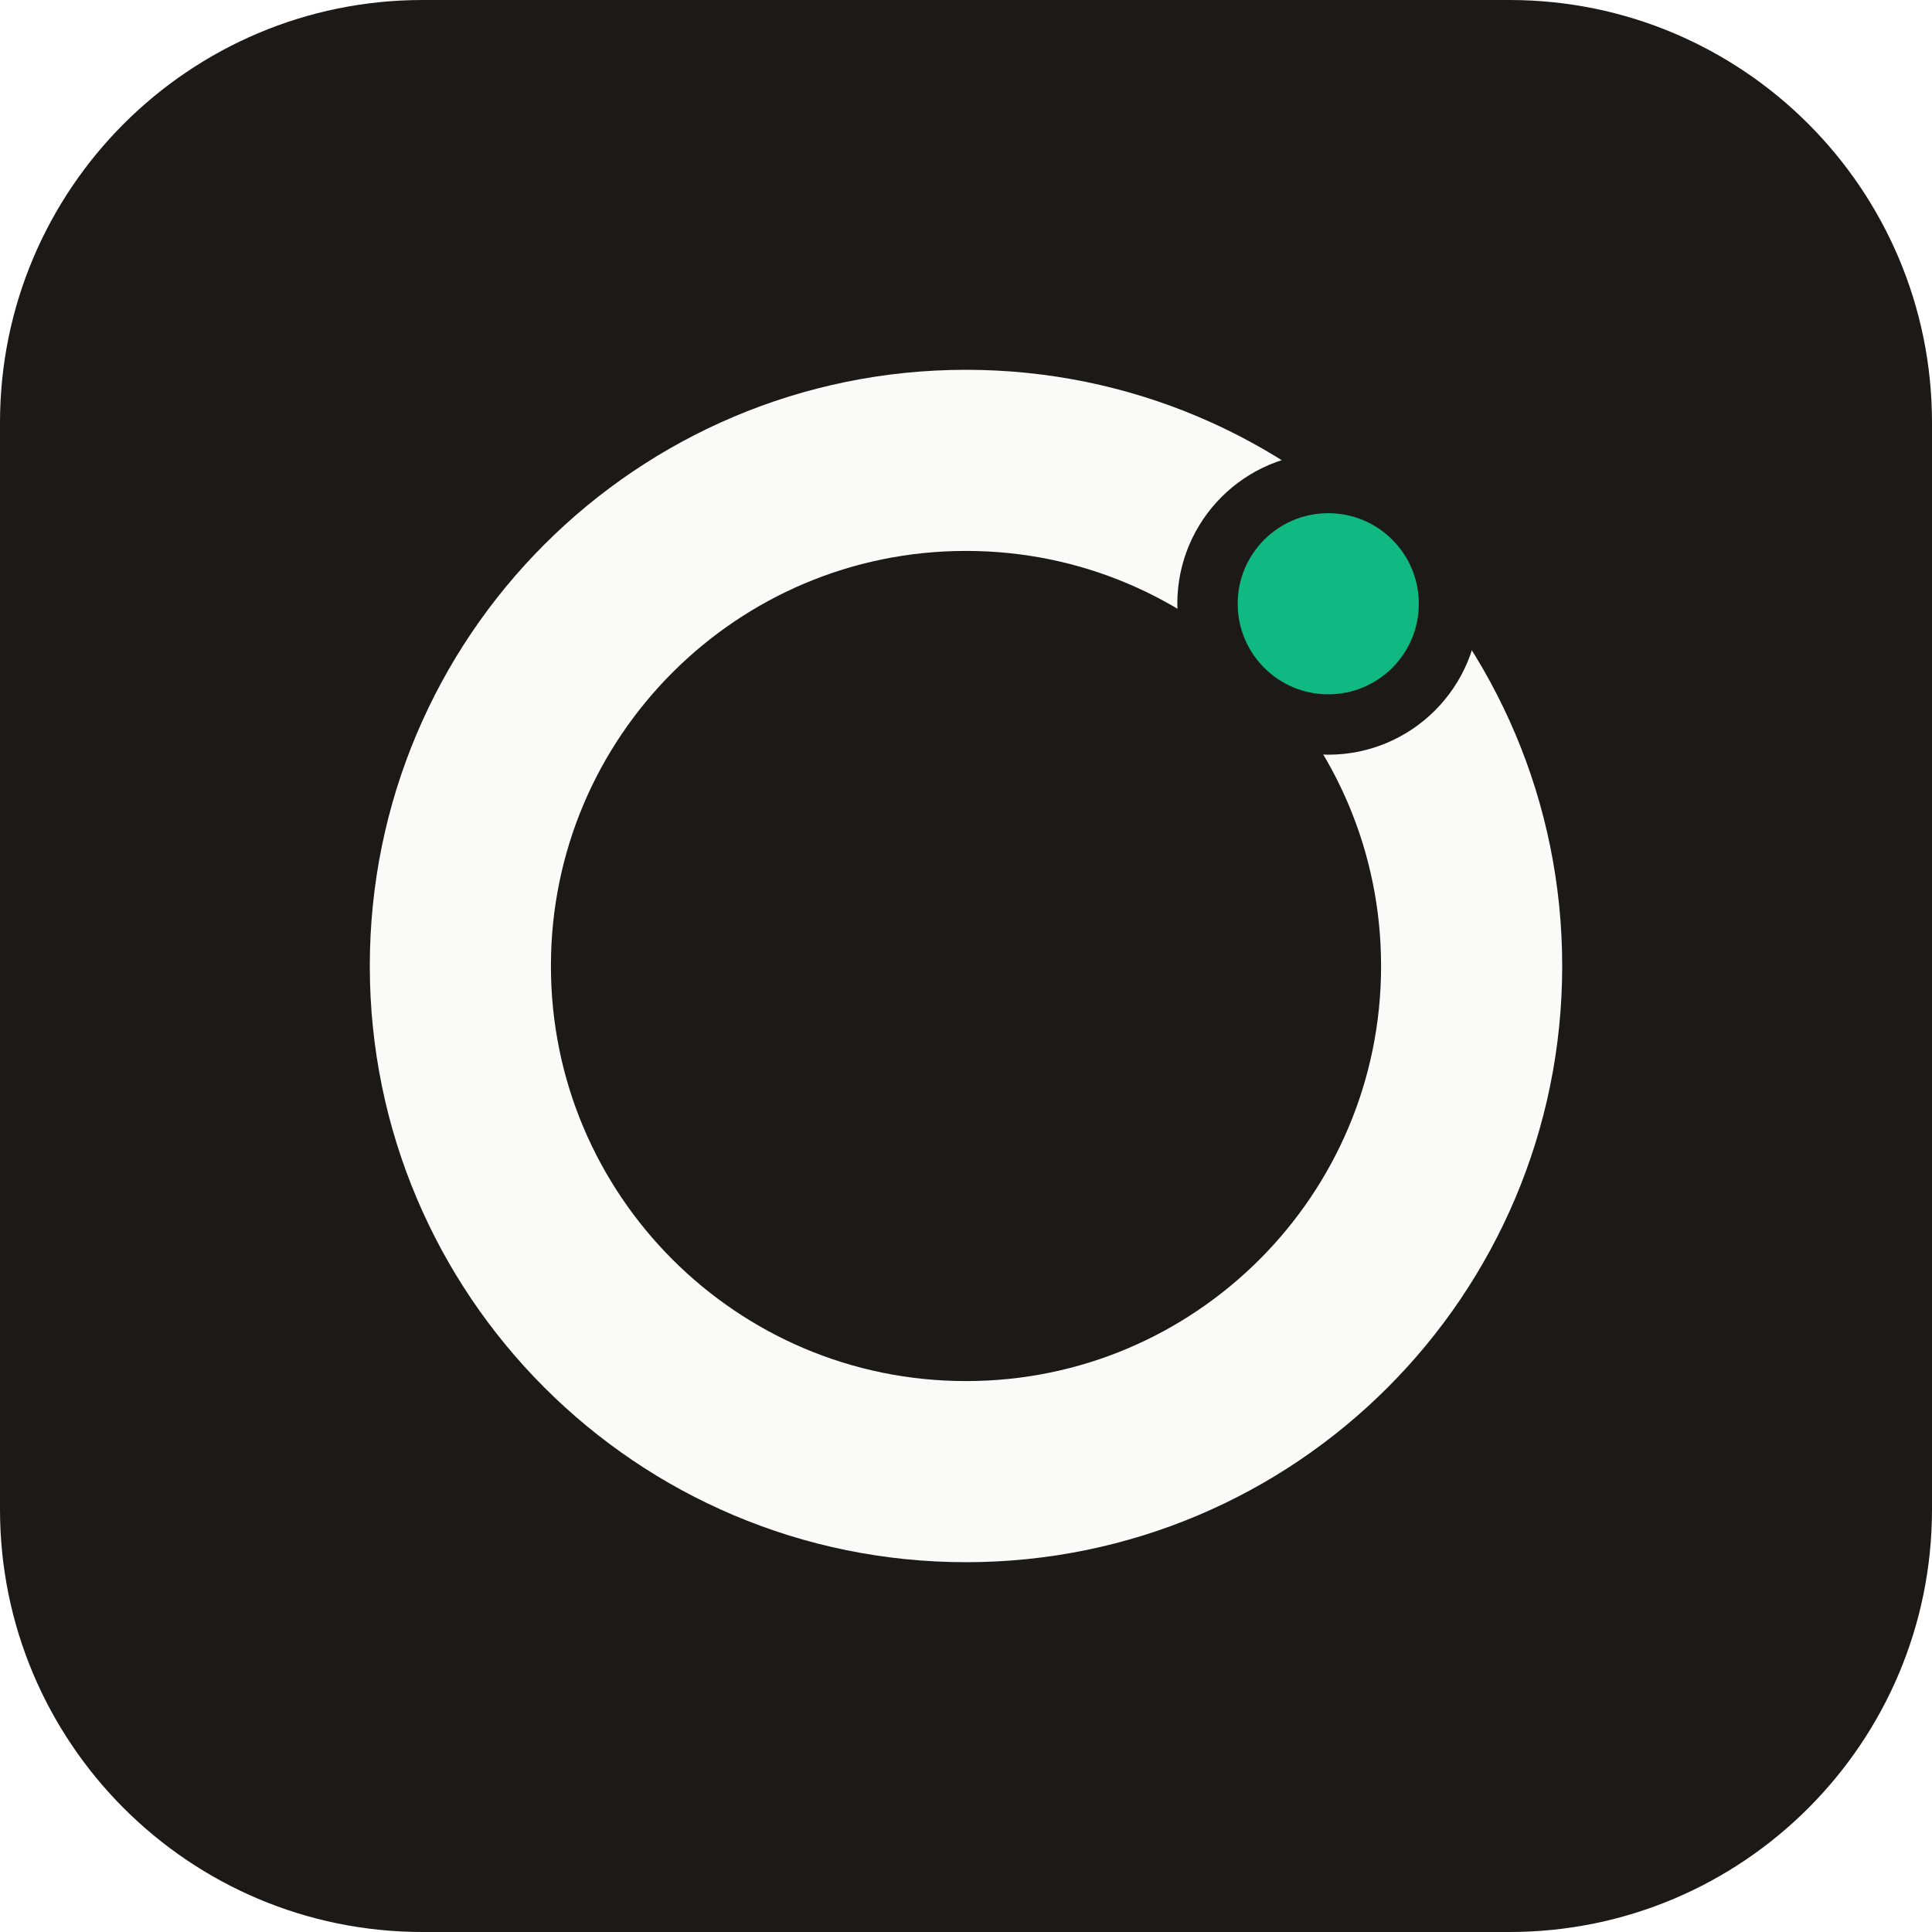
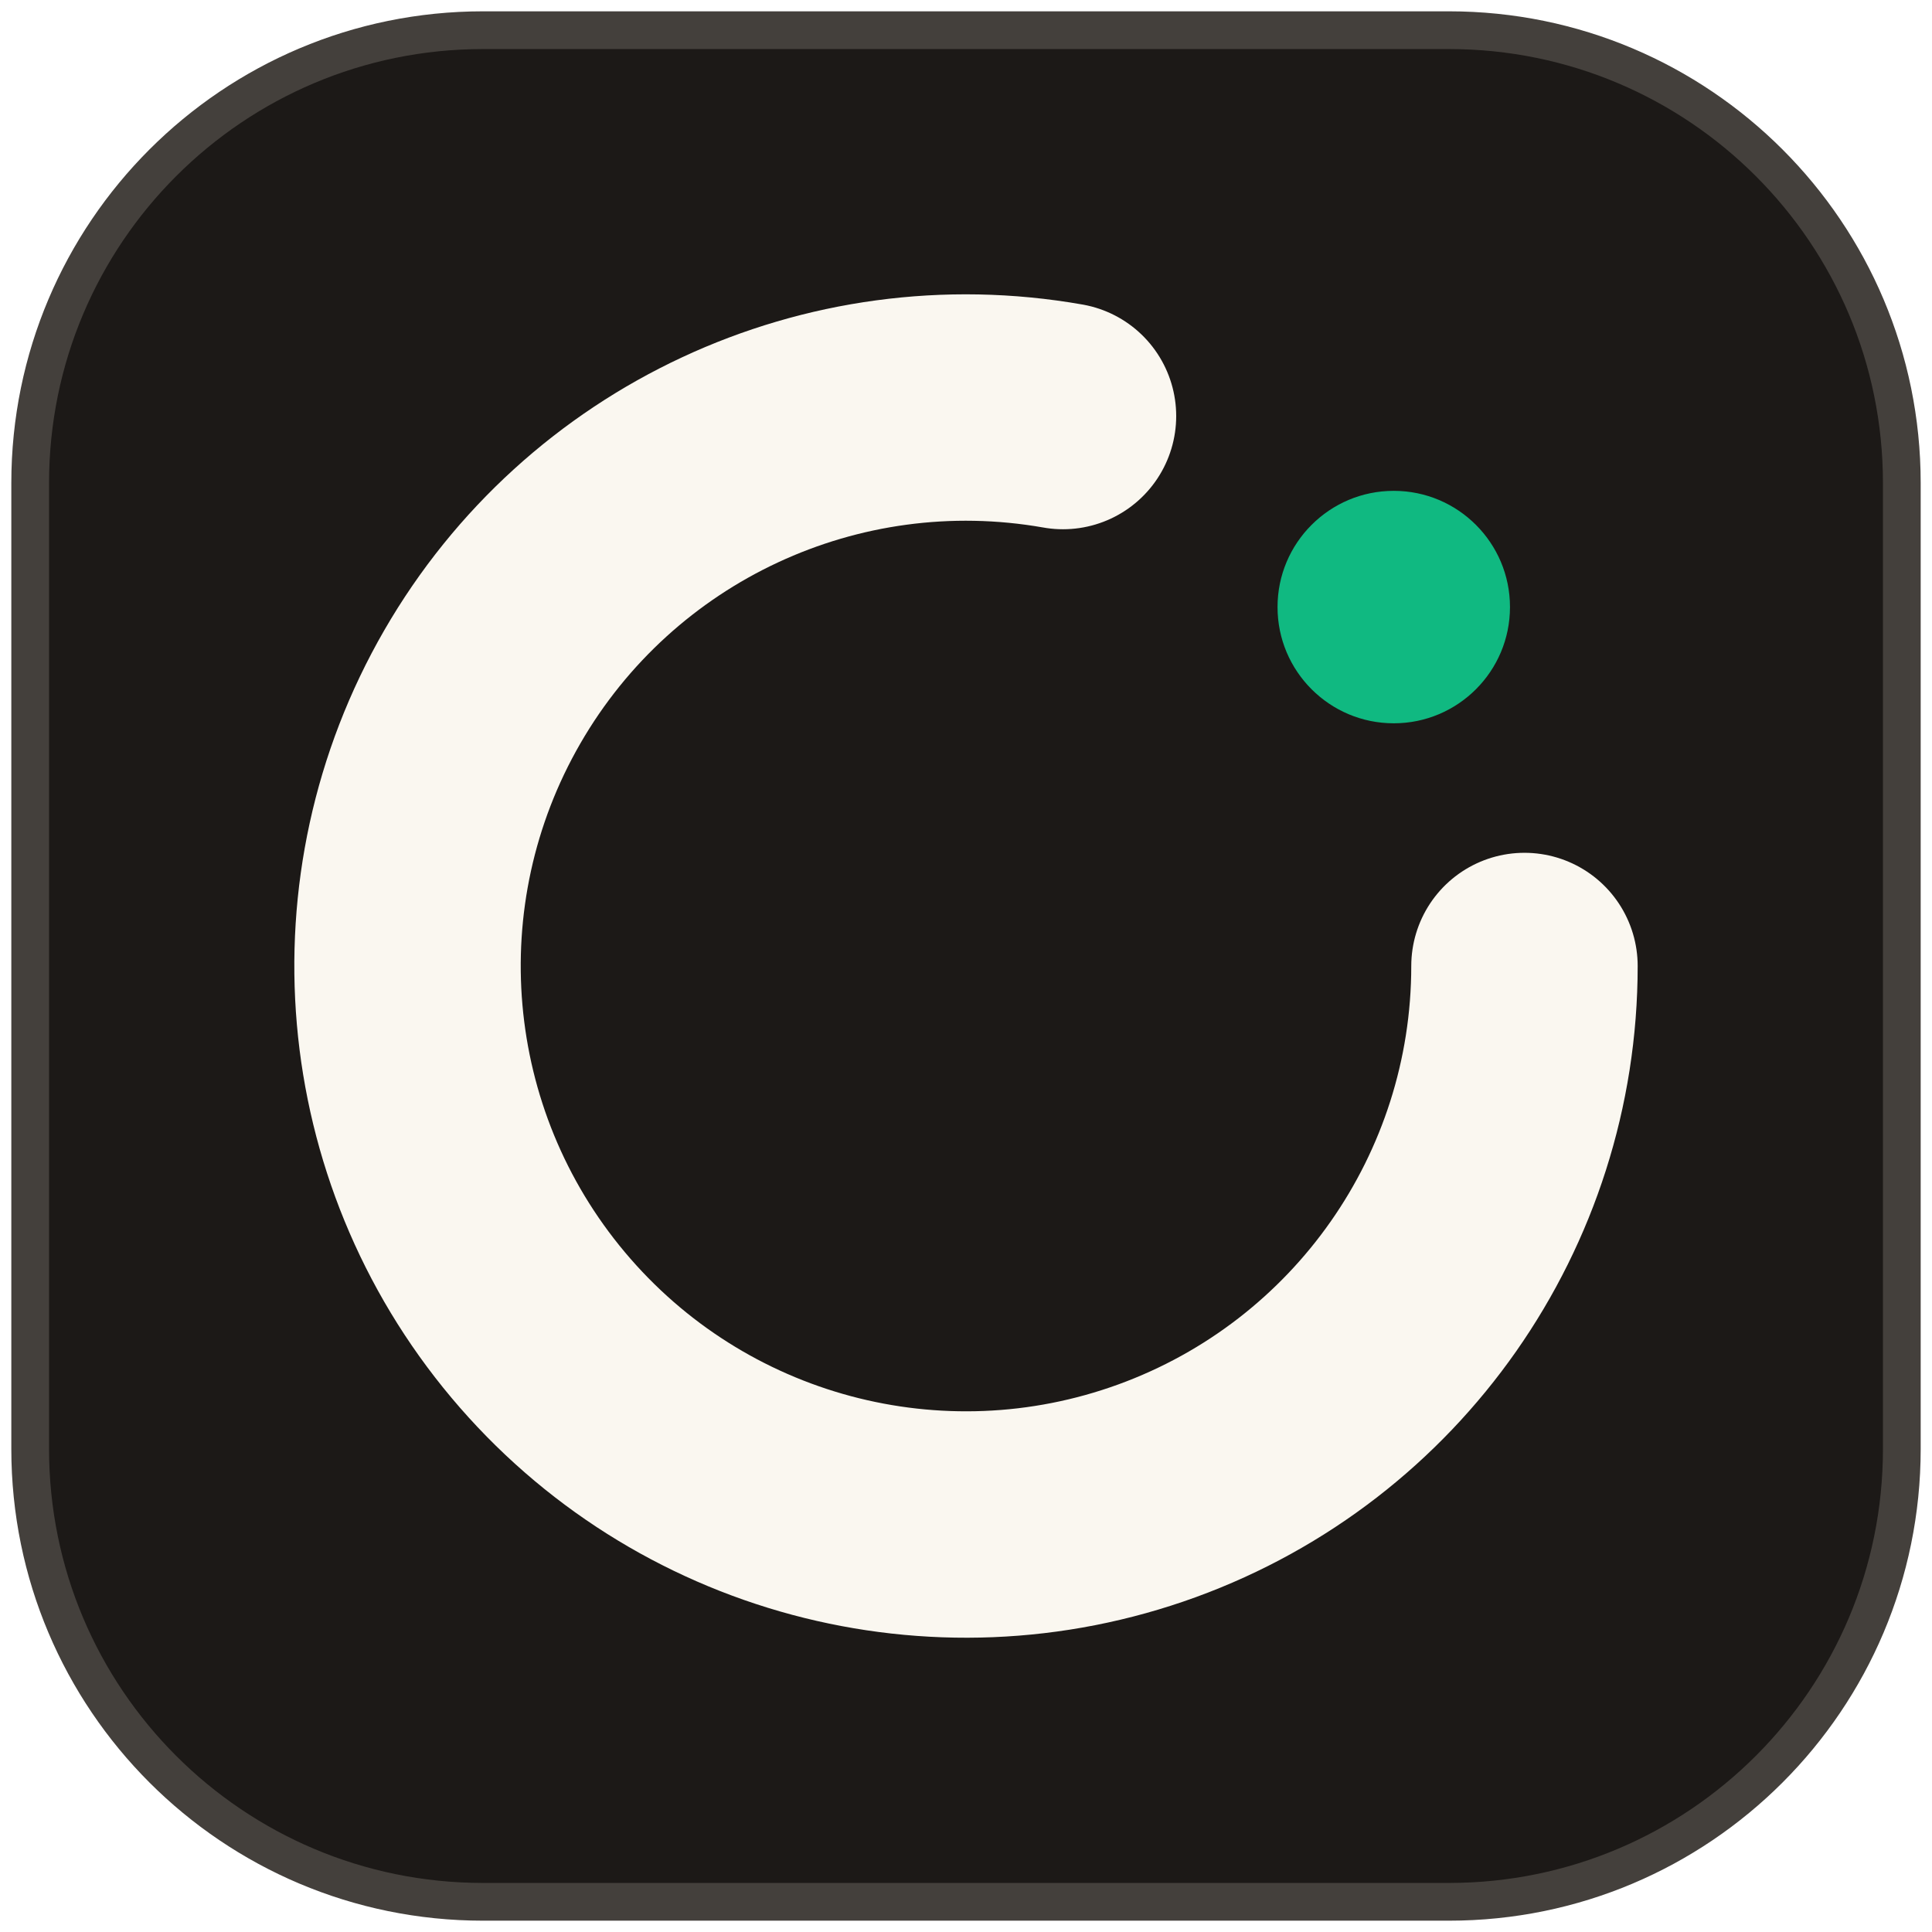
- <svg xmlns="http://www.w3.org/2000/svg" width="512" height="512" viewBox="0 0 512 512" role="img" aria-label="Ownly">
-   <rect width="512" height="512" rx="112" fill="#1c1917" />
-   <circle cx="256" cy="256" r="134" fill="none" stroke="#fafaf9" stroke-width="48" />
-   <circle cx="352" cy="160" r="32" fill="#10b981" stroke="#1c1917" stroke-width="16" />
+ <svg xmlns="http://www.w3.org/2000/svg" width="512" height="512" viewBox="0 0 64 64" role="img" aria-label="Ownly">
+   <rect x="1" y="1" width="62" height="62" rx="15" fill="#1c1917" stroke="#44403c" stroke-width="1.25" />
+   <path d="M50.5 32A18.5 18.5 0 1 1 35.213 13.782" fill="none" stroke="#faf7f0" stroke-width="7.5" stroke-linecap="round" />
+   <circle cx="46.17" cy="20.11" r="5.1" fill="#10b981" stroke="#1c1917" stroke-width="2.5" />
</svg>
